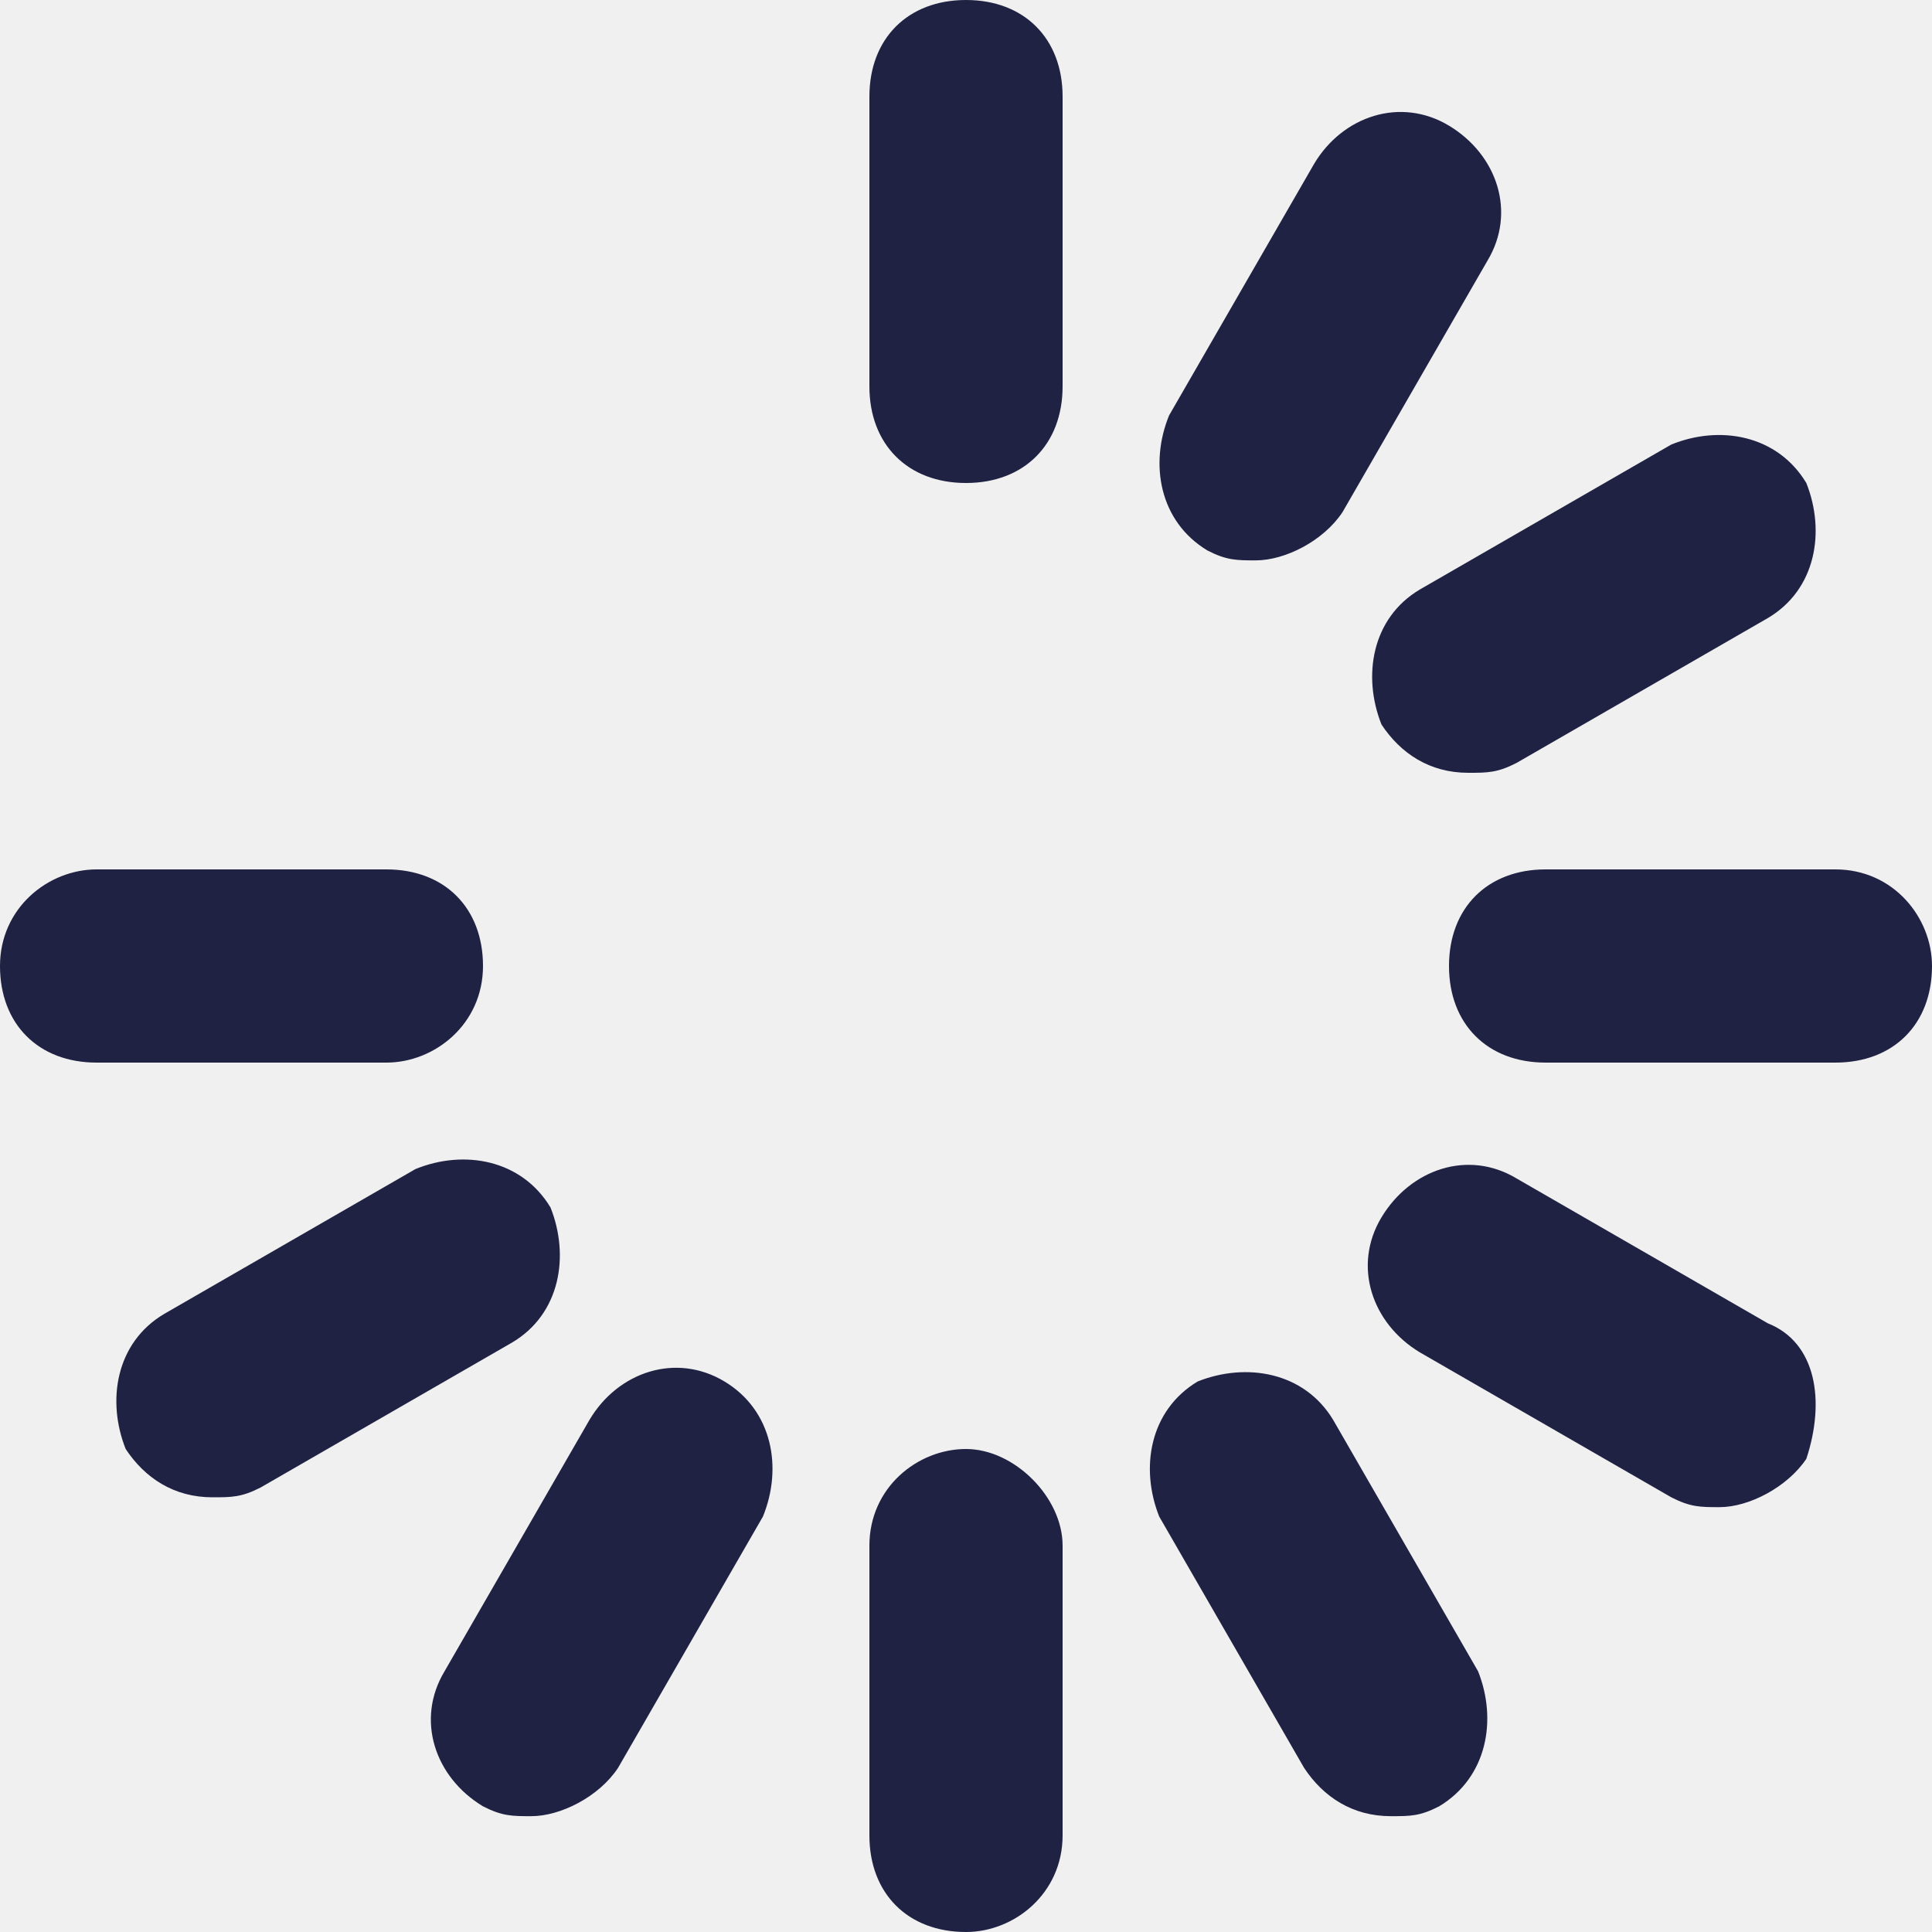
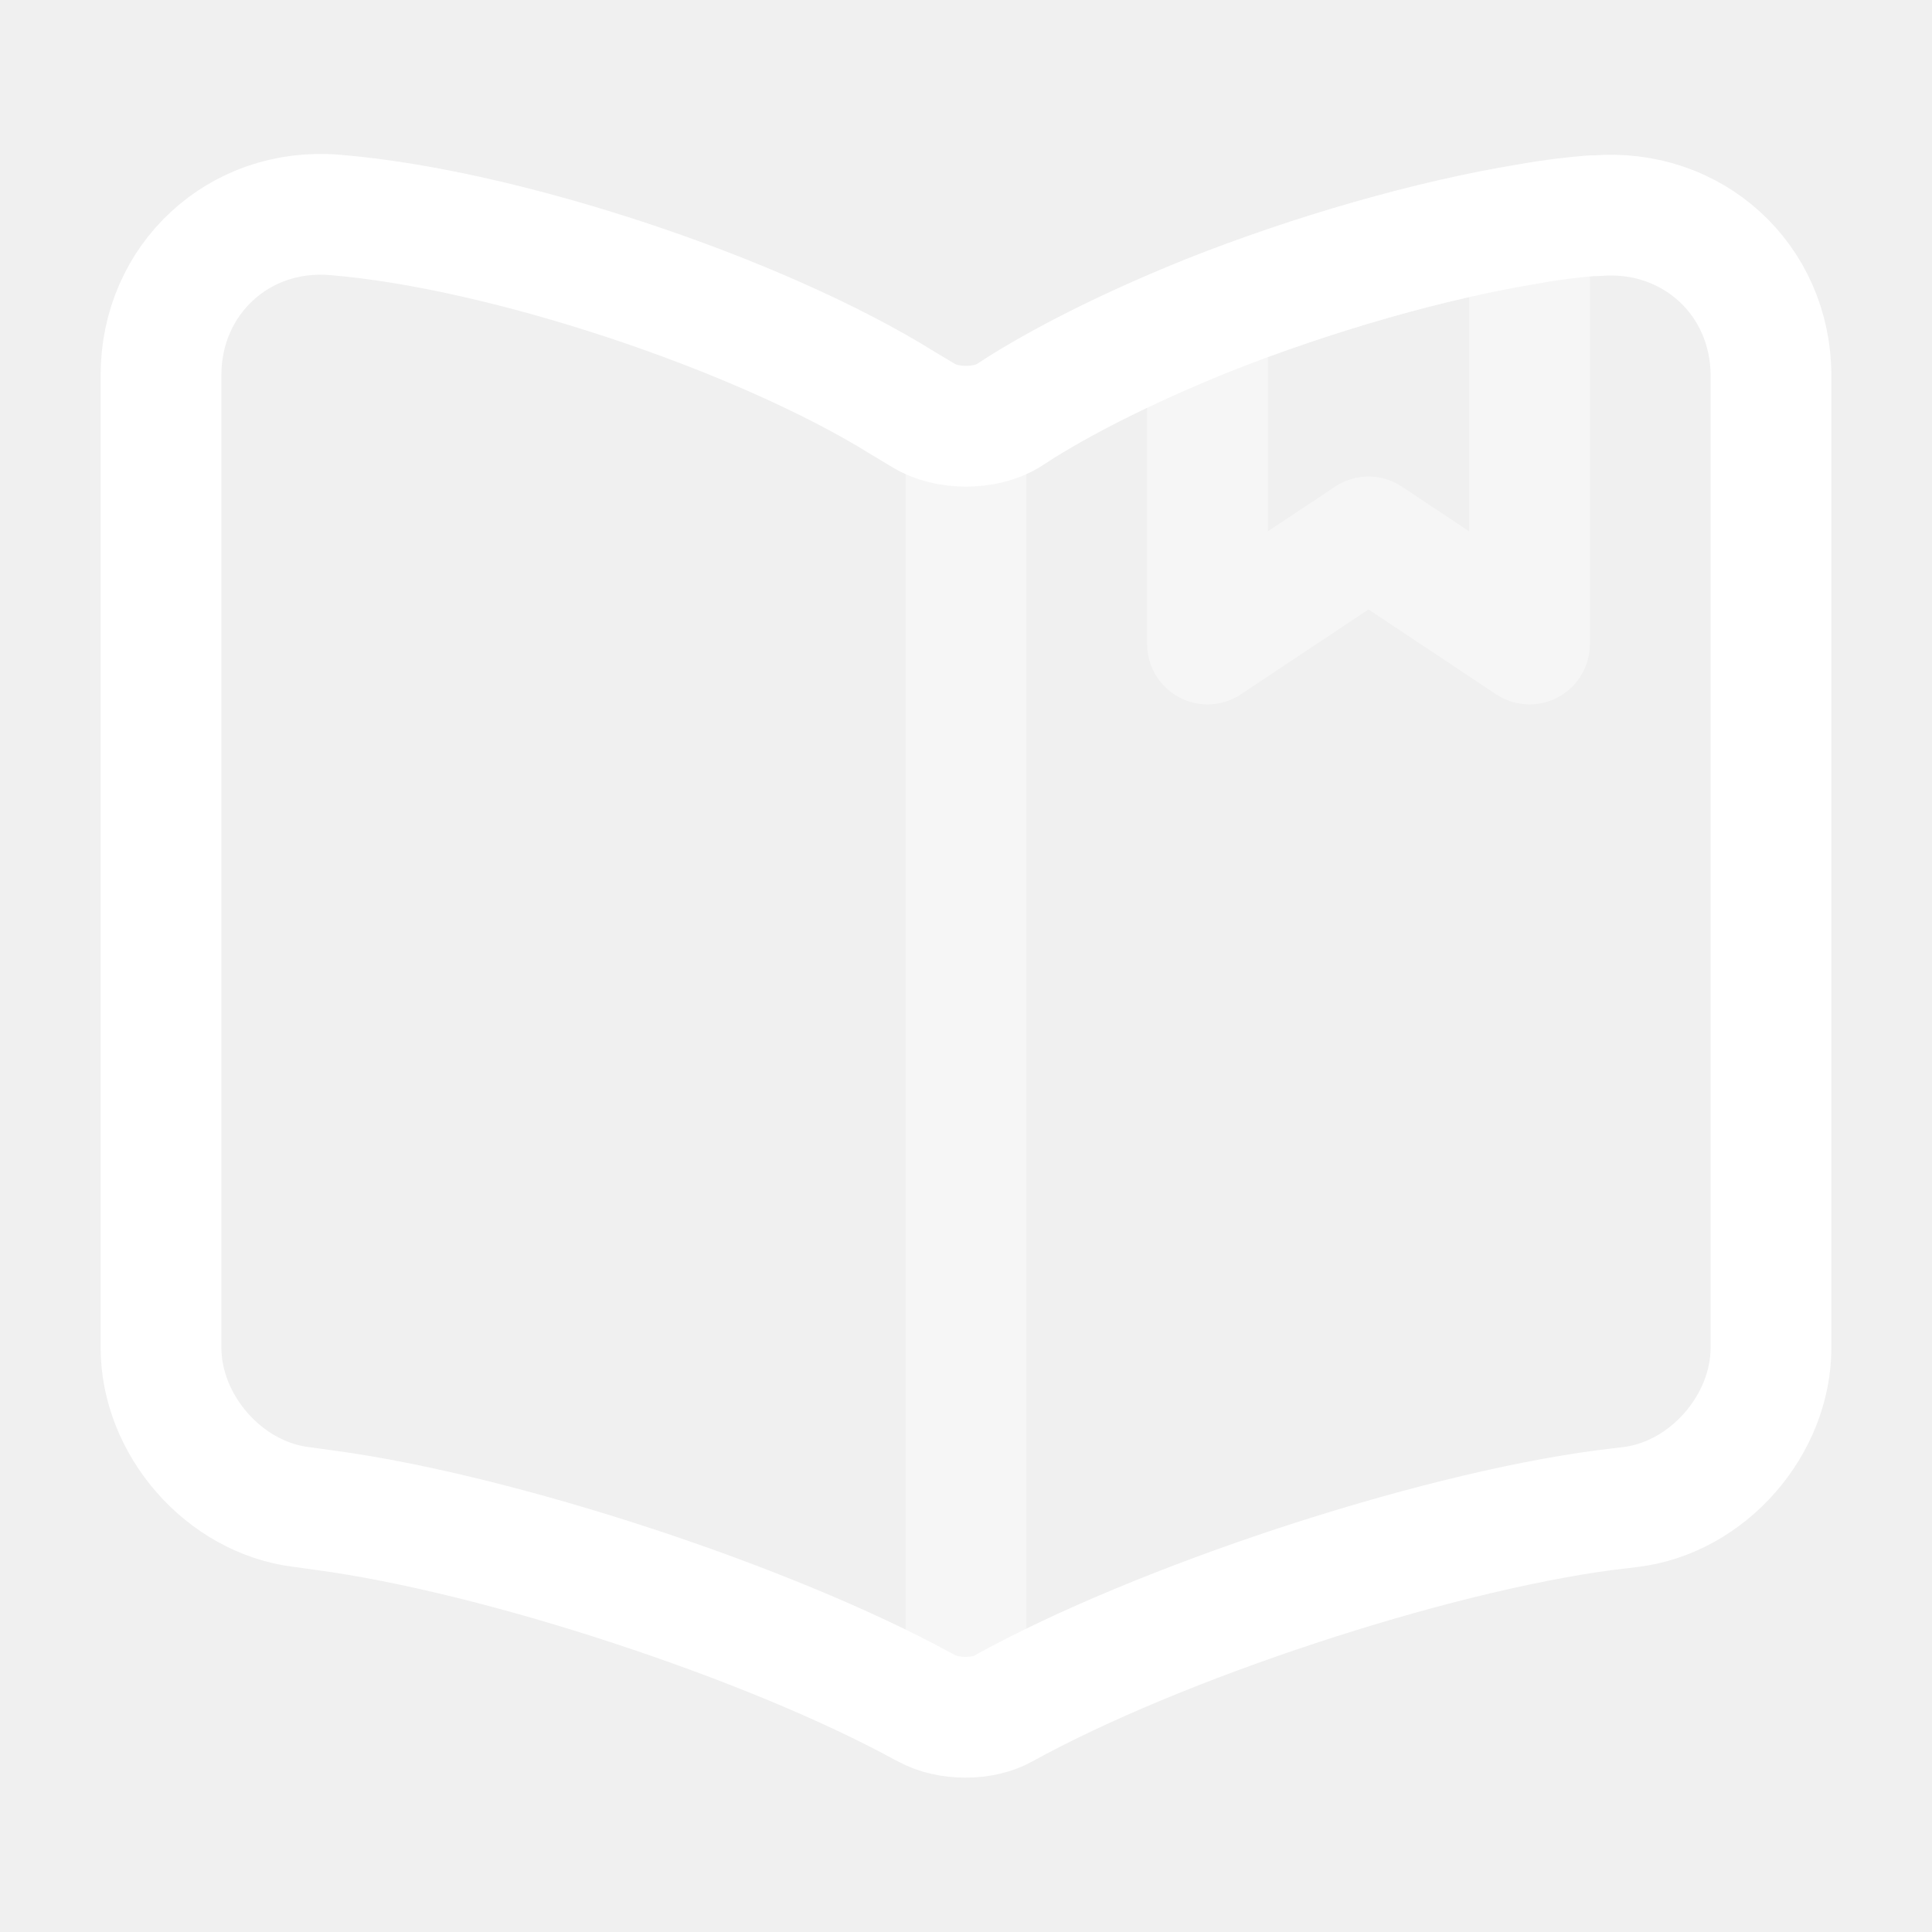
- <svg xmlns="http://www.w3.org/2000/svg" width="40" height="40" viewBox="0 0 40 40" fill="none">
-   <path fill-rule="evenodd" clip-rule="evenodd" d="M8 22C9 22 10 21.204 10 20C10 18.796 9.204 18 8 18H2C1 18 0 18.796 0 20C0 21.204 0.796 22 2 22H8ZM11.398 25C10.796 24 9.602 23.796 8.602 24.204L3.398 27.204C2.398 27.796 2.204 29 2.602 30C3 30.602 3.602 31 4.398 31C4.796 31 5 31 5.398 30.796L10.602 27.796C11.602 27.204 11.796 26 11.398 25ZM15 28.602C14 28 12.796 28.398 12.204 29.398L9.204 34.602C8.602 35.602 9 36.796 10 37.398C10.398 37.602 10.602 37.602 11 37.602C11.602 37.602 12.398 37.204 12.796 36.602L15.796 31.398C16.204 30.398 16 29.204 15 28.602ZM20 30C19 30 18 30.796 18 32V38C18 39.204 18.796 40 20 40C21 40 22 39.204 22 38V32C22 31 21 30 20 30ZM27.602 29.398C27 28.398 25.796 28.204 24.796 28.602C23.796 29.204 23.602 30.398 24 31.398L27 36.602C27.398 37.204 28 37.602 28.796 37.602C29.204 37.602 29.398 37.602 29.796 37.398C30.796 36.796 31 35.602 30.602 34.602L27.602 29.398ZM36.602 27.398L31.398 24.398C30.398 23.796 29.204 24.204 28.602 25.204C28 26.204 28.398 27.398 29.398 28L34.602 31C35 31.204 35.204 31.204 35.602 31.204C36.204 31.204 37 30.796 37.398 30.204C37.796 29 37.602 27.796 36.602 27.398ZM38 18H32C30.796 18 30 18.796 30 20C30 21.204 30.796 22 32 22H38C39.204 22 40 21.204 40 20C40 19 39.204 18 38 18ZM28.602 15C29 15.602 29.602 16 30.398 16C30.796 16 31 16 31.398 15.796L36.602 12.796C37.602 12.204 37.796 11 37.398 10C36.796 9 35.602 8.796 34.602 9.204L29.398 12.204C28.398 12.796 28.204 14 28.602 15ZM25 11.398C25.398 11.602 25.602 11.602 26 11.602C26.602 11.602 27.398 11.204 27.796 10.602L30.796 5.398C31.398 4.398 31 3.204 30 2.602C29 2 27.796 2.398 27.204 3.398L24.204 8.602C23.796 9.602 24 10.796 25 11.398ZM20 0C18.796 0 18 0.796 18 2V8C18 9.204 18.796 10 20 10C21.204 10 22 9.204 22 8V2C22 0.796 21.204 0 20 0Z" fill="#202244" />
+ <svg xmlns="http://www.w3.org/2000/svg" width="24" height="24" viewBox="0 0 24 24" fill="none">
+   <path d="M22 4.67V16.74C22 17.7 21.22 18.6 20.26 18.72L19.93 18.76C17.75 19.05 14.39 20.16 12.47 21.22C12.21 21.37 11.78 21.37 11.51 21.22L11.47 21.2C9.55 20.15 6.2 19.05 4.03 18.76L3.74 18.72C2.78 18.6 2 17.7 2 16.74V4.66C2 3.47 2.97 2.57 4.16 2.67C6.26 2.84 9.44 3.9 11.22 5.01L11.47 5.16C11.76 5.34 12.24 5.34 12.53 5.16L12.7 5.05C13.33 4.66 14.13 4.27 15 3.92C16.31 3.4 17.77 2.98 19 2.78C19.27 2.73 19.53 2.7 19.77 2.68H19.83C21.02 2.58 22 3.47 22 4.67Z" stroke="white" stroke-width="1.5" stroke-linecap="round" stroke-linejoin="round" />
+   <path opacity="0.4" d="M12 5.49V20.49" stroke="white" stroke-width="1.5" stroke-linecap="round" stroke-linejoin="round" />
+   <path opacity="0.4" d="M19 2.78V8L17 6.67L15 8V3.92C16.31 3.4 17.77 2.98 19 2.78Z" stroke="white" stroke-width="1.5" stroke-linecap="round" stroke-linejoin="round" />
</svg>
